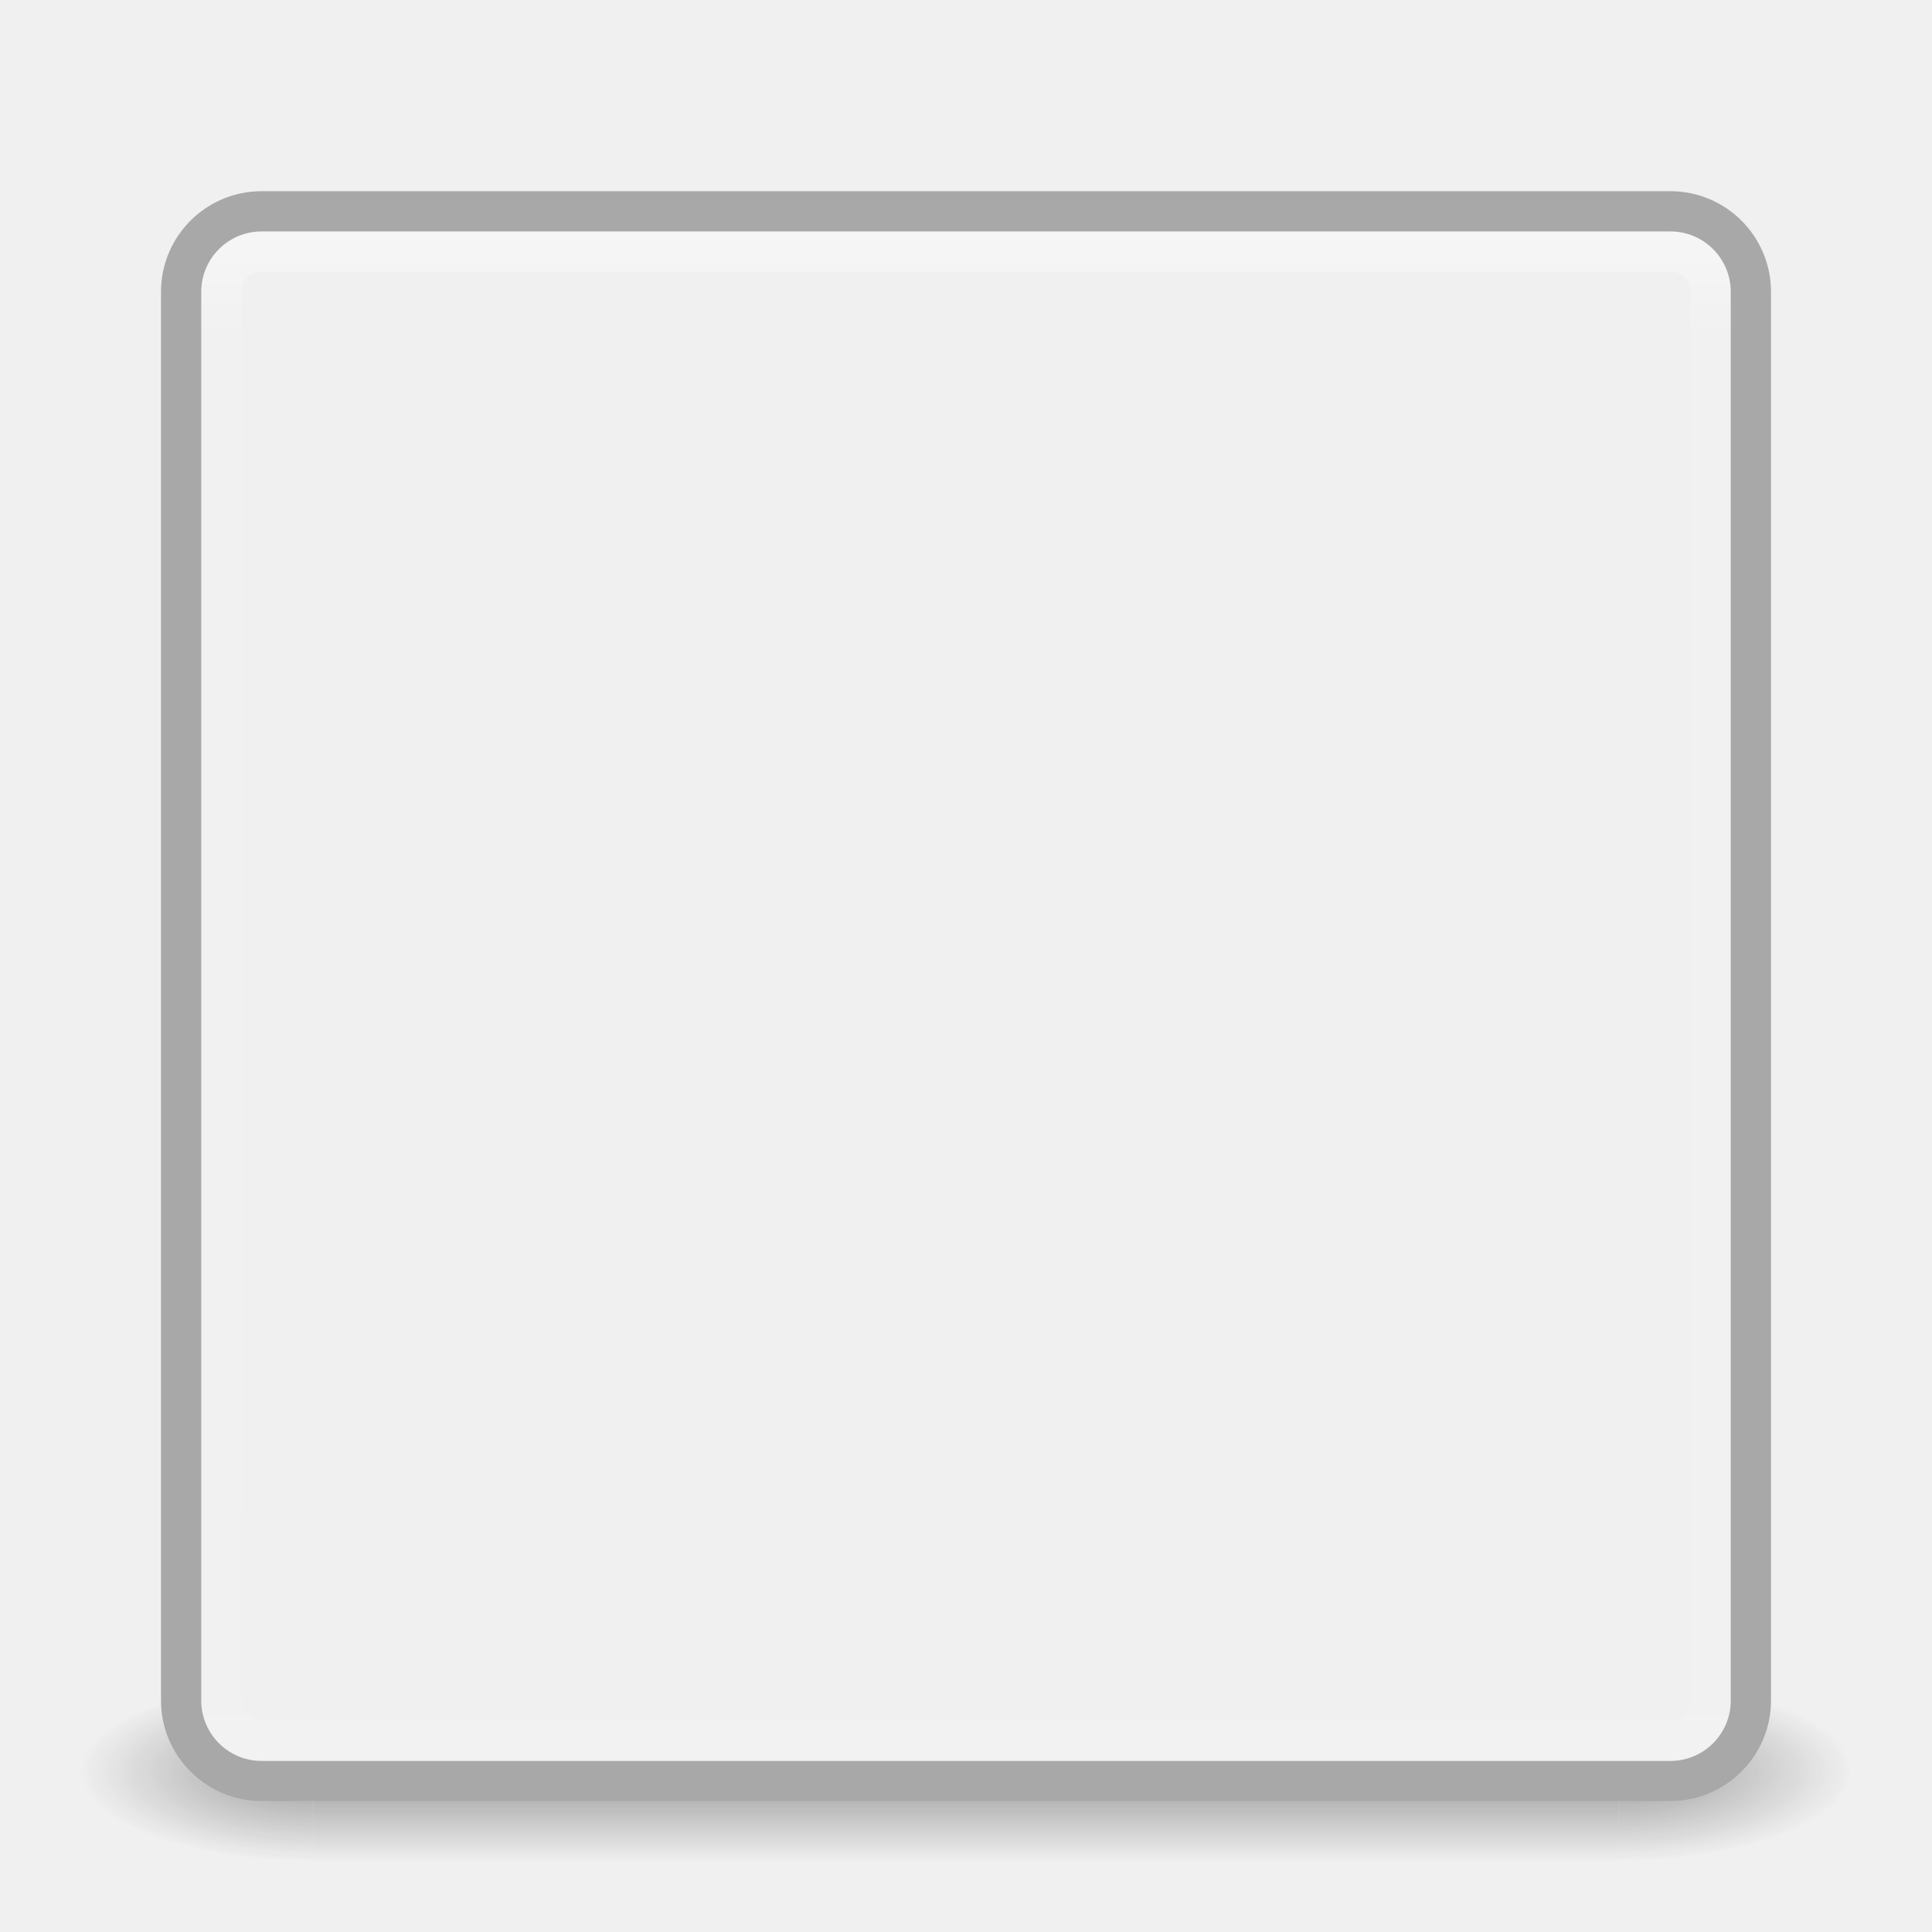
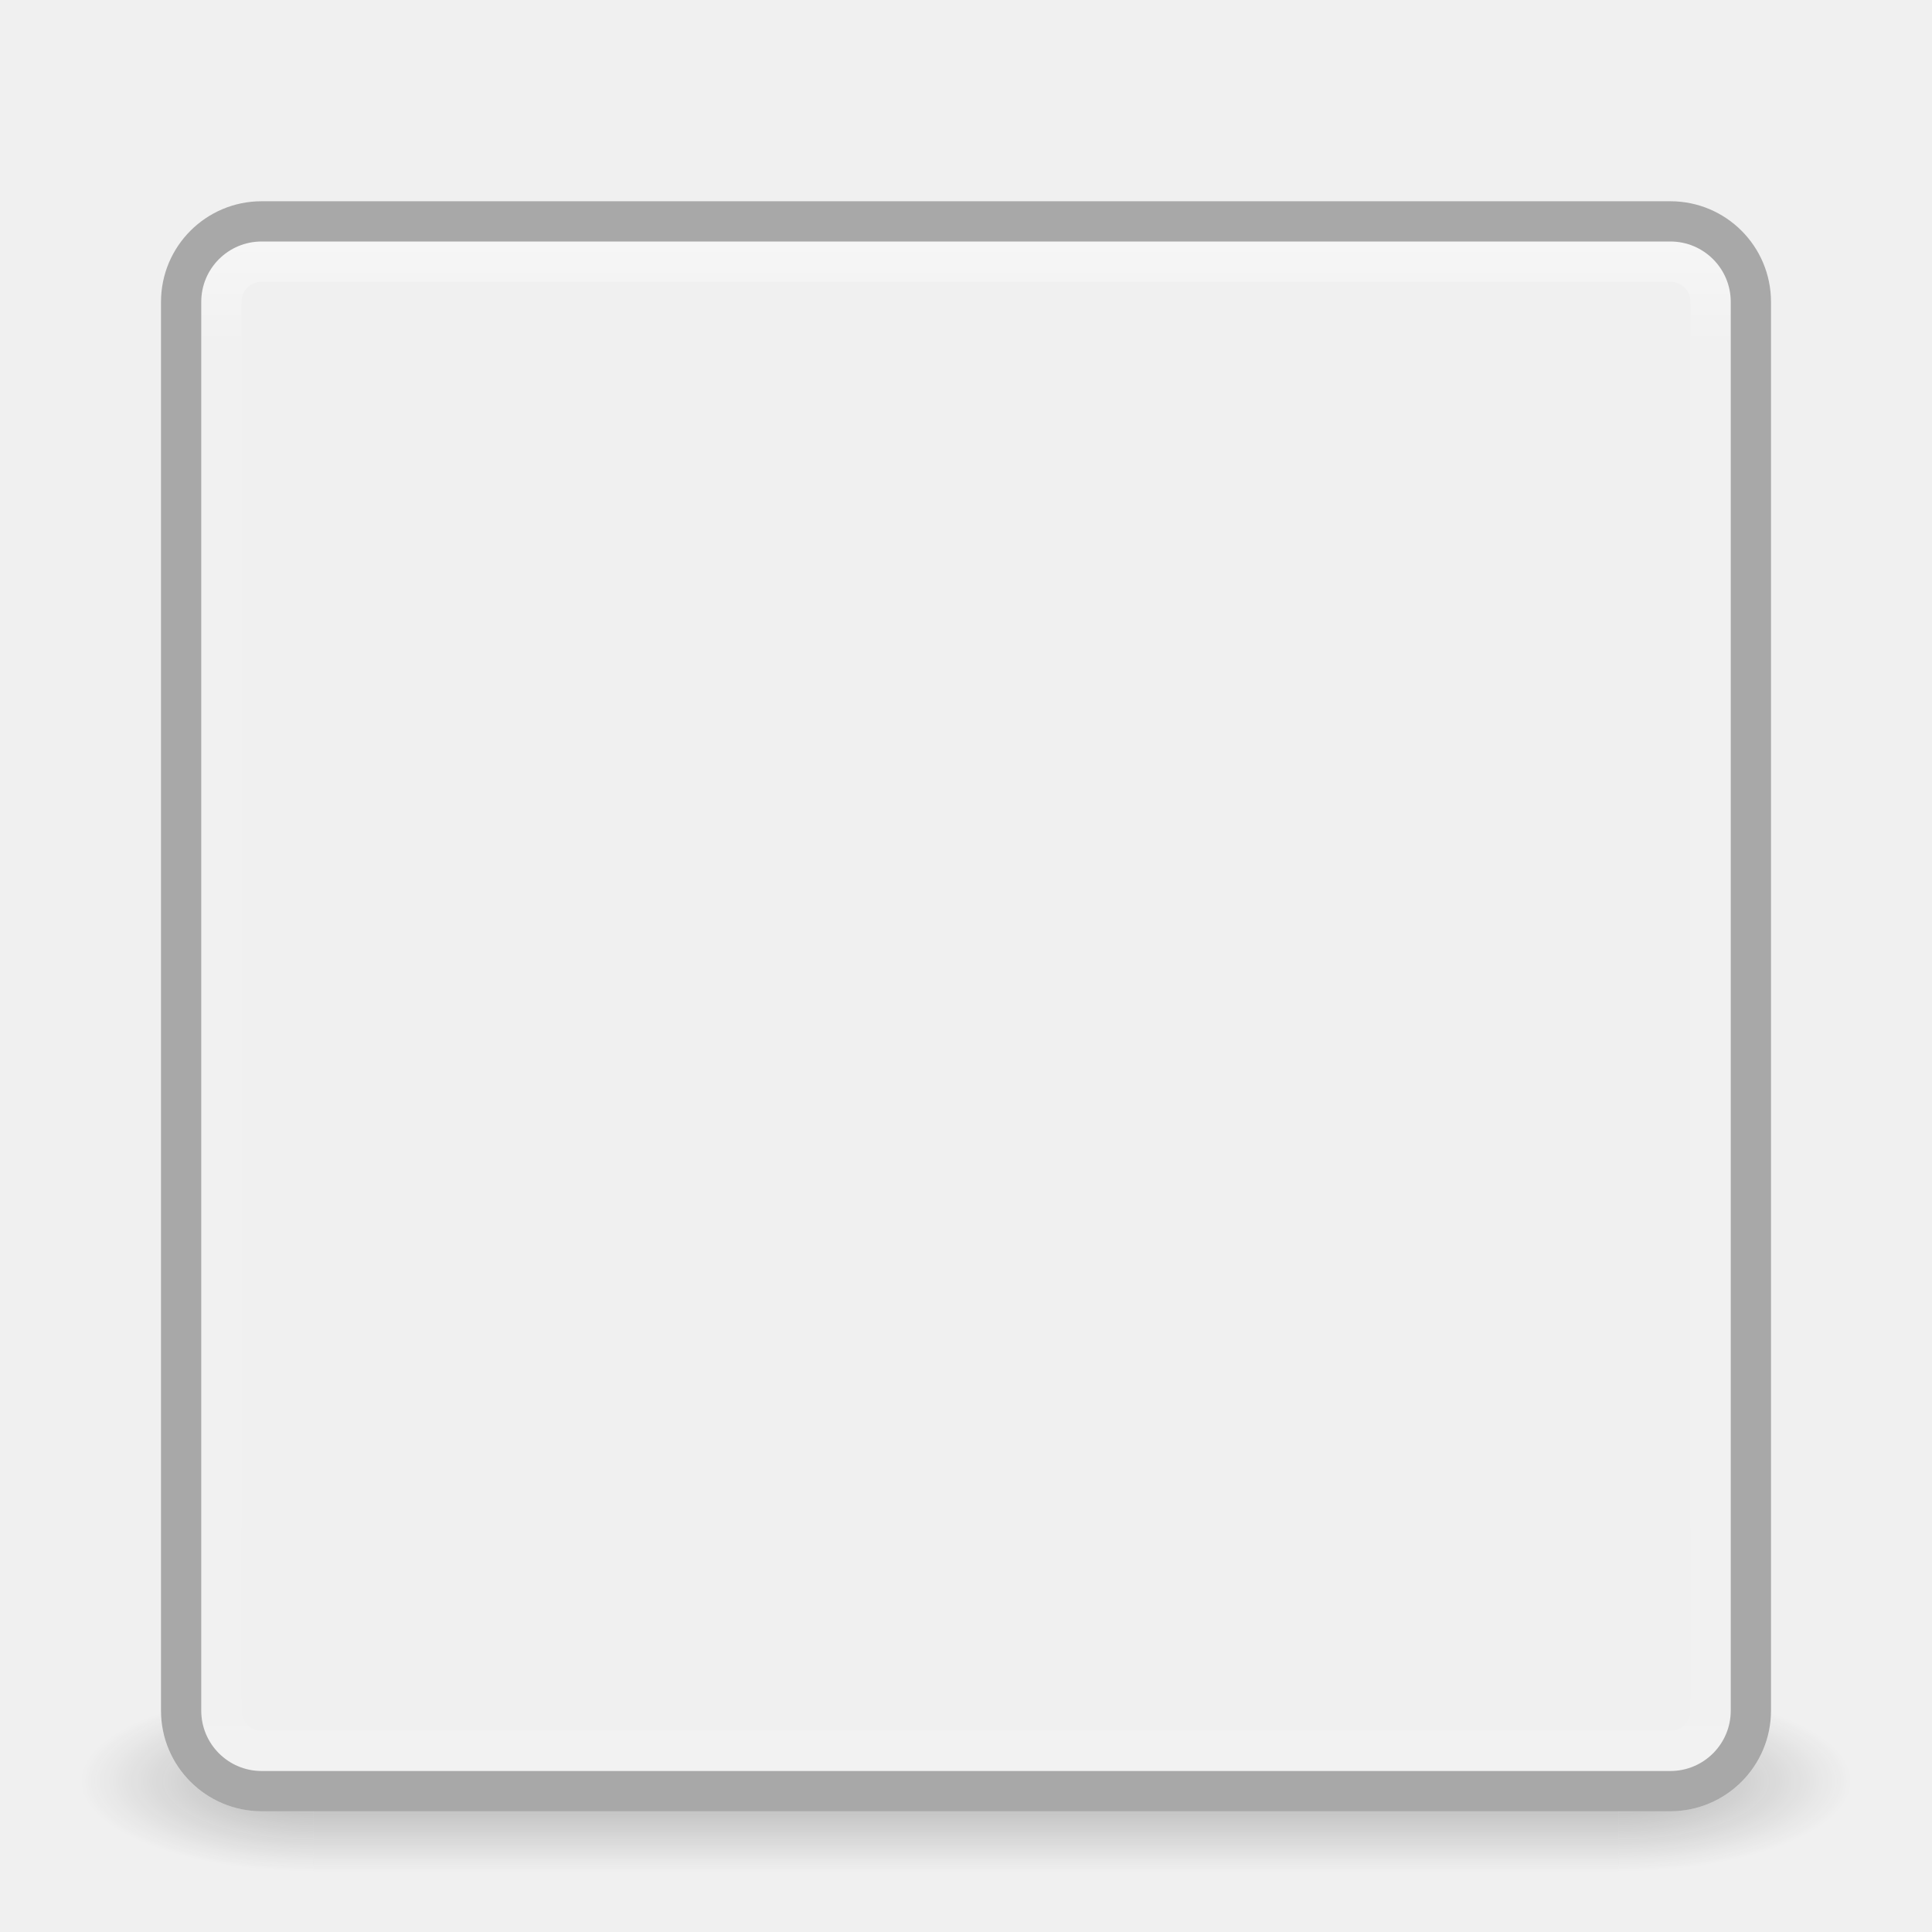
- <svg xmlns="http://www.w3.org/2000/svg" xmlns:xlink="http://www.w3.org/1999/xlink" version="1.1" id="svg2" height="48" width="48">
+ <svg xmlns="http://www.w3.org/2000/svg" xmlns:xlink="http://www.w3.org/1999/xlink" width="48" height="48" id="svg2" version="1.1">
  <defs id="defs4">
-     <linearGradient gradientTransform="scale(1.005865,0.994169)" gradientUnits="userSpaceOnUse" id="ButtonShadow-9" y2="7.017" x2="45.448" y1="92.54" x1="45.448">
-       <stop offset="0" style="stop-color:#000000;stop-opacity:1" id="stop3750-3" />
-       <stop offset="1" style="stop-color:#000000;stop-opacity:0.588" id="stop3752-1" />
+     <linearGradient x1="45.448" y1="92.54" x2="45.448" y2="7.017" id="ButtonShadow-9" gradientUnits="userSpaceOnUse" gradientTransform="scale(1.005865,0.994169)">
+       <stop id="stop3750-3" style="stop-color:#000000;stop-opacity:1" offset="0" />
+       <stop id="stop3752-1" style="stop-color:#000000;stop-opacity:0.588" offset="1" />
    </linearGradient>
-     <filter style="color-interpolation-filters:sRGB" id="filter3174-4">
-       <feGaussianBlur stdDeviation="1.71" id="feGaussianBlur3176-5" />
+     <filter id="filter3174-4" style="color-interpolation-filters:sRGB">
+       <feGaussianBlur id="feGaussianBlur3176-5" stdDeviation="1.71" />
    </filter>
-     <linearGradient gradientTransform="scale(1.005865,0.994169)" gradientUnits="userSpaceOnUse" id="ButtonShadow" y2="7.017" x2="45.448" y1="92.54" x1="45.448">
-       <stop offset="0" style="stop-color:#000000;stop-opacity:1" id="stop3750-9" />
-       <stop offset="1" style="stop-color:#000000;stop-opacity:0.588" id="stop3752-7" />
+     <linearGradient x1="45.448" y1="92.54" x2="45.448" y2="7.017" id="ButtonShadow" gradientUnits="userSpaceOnUse" gradientTransform="scale(1.005865,0.994169)">
+       <stop id="stop3750-9" style="stop-color:#000000;stop-opacity:1" offset="0" />
+       <stop id="stop3752-7" style="stop-color:#000000;stop-opacity:0.588" offset="1" />
    </linearGradient>
-     <filter style="color-interpolation-filters:sRGB" id="filter3174">
-       <feGaussianBlur stdDeviation="1.71" id="feGaussianBlur3176" />
+     <filter id="filter3174" style="color-interpolation-filters:sRGB">
+       <feGaussianBlur id="feGaussianBlur3176" stdDeviation="1.71" />
    </filter>
-     <linearGradient y2="7.017" x2="45.448" y1="92.54" x1="45.448" gradientTransform="scale(1.005865,0.994169)" gradientUnits="userSpaceOnUse" id="linearGradient6176" xlink:href="#ButtonShadow-9" />
-     <linearGradient y2="7.017" x2="45.448" y1="92.54" x1="45.448" gradientTransform="scale(1.005865,0.994169)" gradientUnits="userSpaceOnUse" id="linearGradient6178" xlink:href="#ButtonShadow" />
+     <linearGradient xlink:href="#ButtonShadow-9" id="linearGradient6176" gradientUnits="userSpaceOnUse" gradientTransform="scale(1.005865,0.994169)" x1="45.448" y1="92.54" x2="45.448" y2="7.017" />
+     <linearGradient xlink:href="#ButtonShadow" id="linearGradient6178" gradientUnits="userSpaceOnUse" gradientTransform="scale(1.005865,0.994169)" x1="45.448" y1="92.54" x2="45.448" y2="7.017" />
    <linearGradient id="linearGradient3688-464-309-9-2-4-2">
-       <stop id="stop2889-7-9-6-9" style="stop-color:#181818;stop-opacity:1" offset="0" />
-       <stop id="stop2891-6-6-1-7" style="stop-color:#181818;stop-opacity:0" offset="1" />
+       <stop offset="0" style="stop-color:#181818;stop-opacity:1" id="stop2889-7-9-6-9" />
+       <stop offset="1" style="stop-color:#181818;stop-opacity:0" id="stop2891-6-6-1-7" />
    </linearGradient>
-     <linearGradient x1="25.058" y1="47.028" x2="25.058" y2="39.999" id="linearGradient6084" xlink:href="#linearGradient3702-501-757-8-4-1-1-9" gradientUnits="userSpaceOnUse" />
+     <linearGradient gradientTransform="matrix(1.157895,0,0,0.6428571,-3.78948,16.2857)" gradientUnits="userSpaceOnUse" xlink:href="#linearGradient3702-501-757-8-4-1-1-9" id="linearGradient6084" y2="39.999" x2="25.058" y1="47.028" x1="25.058" />
    <linearGradient id="linearGradient3702-501-757-8-4-1-1-9">
-       <stop id="stop2895-8-9-9-1-4" style="stop-color:#181818;stop-opacity:0" offset="0" />
-       <stop id="stop2897-7-8-7-7-3" style="stop-color:#181818;stop-opacity:1" offset="0.5" />
-       <stop id="stop2899-4-5-1-5-6" style="stop-color:#181818;stop-opacity:0" offset="1" />
+       <stop offset="0" style="stop-color:#181818;stop-opacity:0" id="stop2895-8-9-9-1-4" />
+       <stop offset="0.5" style="stop-color:#181818;stop-opacity:1" id="stop2897-7-8-7-7-3" />
+       <stop offset="1" style="stop-color:#181818;stop-opacity:0" id="stop2899-4-5-1-5-6" />
    </linearGradient>
-     <linearGradient x1="24" y1="5" x2="24" y2="43" id="linearGradient3028-82" xlink:href="#linearGradient3924-1-7-54" gradientUnits="userSpaceOnUse" gradientTransform="translate(-503,1065.112)" />
+     <linearGradient gradientTransform="translate(0,1)" gradientUnits="userSpaceOnUse" xlink:href="#linearGradient3924-1-7-54" id="linearGradient3028-82" y2="43" x2="24" y1="5" x1="24" />
    <linearGradient id="linearGradient3924-1-7-54">
-       <stop id="stop3926-3-4-4" style="stop-color:#ffffff;stop-opacity:1" offset="0" />
-       <stop id="stop3928-91-41-8" style="stop-color:#ffffff;stop-opacity:0.235" offset="0.063" />
-       <stop id="stop3930-6-6-6" style="stop-color:#ffffff;stop-opacity:0.157" offset="0.951" />
-       <stop id="stop3932-6-6-7" style="stop-color:#ffffff;stop-opacity:0.392" offset="1" />
+       <stop offset="0" style="stop-color:#ffffff;stop-opacity:1" id="stop3926-3-4-4" />
+       <stop offset="0.063" style="stop-color:#ffffff;stop-opacity:0.235" id="stop3928-91-41-8" />
+       <stop offset="0.951" style="stop-color:#ffffff;stop-opacity:0.157" id="stop3930-6-6-6" />
+       <stop offset="1" style="stop-color:#ffffff;stop-opacity:0.392" id="stop3932-6-6-7" />
    </linearGradient>
-     <radialGradient cx="4.993" cy="43.5" r="2.5" fx="4.993" fy="43.5" id="radialGradient3013-3" xlink:href="#linearGradient3688-464-309-9-2-4-2" gradientUnits="userSpaceOnUse" gradientTransform="matrix(2.003784,0,0,1.4,27.98813,-17.4)" />
-     <radialGradient cx="4.993" cy="43.5" r="2.5" fx="4.993" fy="43.5" id="radialGradient3015-3" xlink:href="#linearGradient3688-464-309-9-2-4-2" gradientUnits="userSpaceOnUse" gradientTransform="matrix(2.003784,0,0,1.4,-20.01187,-104.4)" />
-     <mask id="mask10392" maskUnits="userSpaceOnUse">
-       <path id="path10394" d="m 5,40 0,7 38,0 0,-7 -1.727,0 0,0.778 c 0,2.154 -0.963,3.889 -2.159,3.889 l -30.227,0 c -1.196,0 -2.159,-1.734 -2.159,-3.889 l 0,-0.778 -1.727,0 z" style="color:#000000;clip-rule:nonzero;display:inline;overflow:visible;visibility:visible;opacity:1;isolation:auto;mix-blend-mode:normal;color-interpolation:sRGB;color-interpolation-filters:linearRGB;solid-color:#000000;solid-opacity:1;fill:#ffffff;fill-opacity:1;fill-rule:nonzero;stroke:none;stroke-width:1;stroke-linecap:butt;stroke-linejoin:miter;stroke-miterlimit:4;stroke-dasharray:none;stroke-dashoffset:0;stroke-opacity:1;marker:none;color-rendering:auto;image-rendering:auto;shape-rendering:auto;text-rendering:auto;enable-background:accumulate" />
-     </mask>
+     <radialGradient gradientTransform="matrix(2.320172,0,0,0.8999999,28.61784,5.099986)" gradientUnits="userSpaceOnUse" xlink:href="#linearGradient3688-464-309-9-2-4-2" id="radialGradient3013-3" fy="43.5" fx="4.993" r="2.5" cy="43.5" cx="4.993" />
+     <radialGradient gradientTransform="matrix(-2.320172,0,0,-0.8999999,19.38217,83.39998)" gradientUnits="userSpaceOnUse" xlink:href="#linearGradient3688-464-309-9-2-4-2" id="radialGradient3015-3" fy="43.5" fx="4.993" r="2.5" cy="43.5" cx="4.993" />
  </defs>
-   <g id="layer1" transform="translate(503,-1064.362)">
-     <g mask="url(#mask10392)" style="opacity:0.4" id="g3712-5" transform="matrix(1.157895,0,0,0.6428571,-506.7895,1080.398)">
-       <rect style="fill:url(#radialGradient3013-3);fill-opacity:1;stroke:none" id="rect2801-3" y="40" x="38" height="7" width="5" />
-       <rect style="fill:url(#radialGradient3015-3);fill-opacity:1;stroke:none" id="rect3696-6" transform="scale(-1,-1)" y="-47" x="-10" height="7" width="5" />
-       <rect style="fill:url(#linearGradient6084);fill-opacity:1;stroke:none" id="rect3700-4" y="40" x="10" height="7" width="28" />
-     </g>
-     <g transform="translate(403.2727,612.3168)" style="display:none" id="layer2">
-       <rect style="opacity:0.9;fill:url(#linearGradient6178);fill-opacity:1;fill-rule:nonzero;stroke:none;filter:url(#filter3174)" id="rect3745" y="7" x="5" ry="6" rx="6" height="85" width="86" />
-     </g>
-     <g transform="translate(400,611.9531)" style="display:none" id="layer2-4">
-       <rect style="opacity:0.9;fill:url(#linearGradient6176);fill-opacity:1;fill-rule:nonzero;stroke:none;filter:url(#filter3174-4)" id="rect3745-5" y="7" x="5" ry="6" rx="6" height="85" width="86" />
-     </g>
-     <rect width="37" height="37" rx="1" ry="1" x="-497.5" y="1070.612" id="rect6741-11-6" style="opacity:0.4;fill:none;stroke:url(#linearGradient3028-82);stroke-width:1;stroke-linecap:round;stroke-linejoin:round;stroke-miterlimit:4;stroke-dasharray:none;stroke-dashoffset:0;stroke-opacity:1" />
-     <rect width="39" height="39" rx="2" ry="2" x="-498.5" y="1069.612" id="rect5505-21-3-2-7-4" style="color:#000000;display:inline;overflow:visible;visibility:visible;opacity:0.3;fill:none;stroke:#000000;stroke-width:1;stroke-linecap:round;stroke-linejoin:round;stroke-miterlimit:4;stroke-dasharray:none;stroke-dashoffset:0;stroke-opacity:1;marker:none;enable-background:accumulate" />
+   <g transform="translate(906.2727,-451.7954)" style="display:none" id="layer2">
+     <rect style="opacity:0.9;fill:url(#linearGradient6178);fill-opacity:1;fill-rule:nonzero;stroke:none;filter:url(#filter3174)" id="rect3745" y="7" x="5" ry="6" rx="6" height="85" width="86" />
  </g>
+   <g transform="translate(903,-452.1591)" style="display:none" id="layer2-4">
+     <rect style="opacity:0.9;fill:url(#linearGradient6176);fill-opacity:1;fill-rule:nonzero;stroke:none;filter:url(#filter3174-4)" id="rect3745-5" y="7" x="5" ry="6" rx="6" height="85" width="86" />
+   </g>
+   <rect width="37" height="37" rx="1" ry="1" x="5.5" y="6.5" id="rect6741-11-6" style="opacity:0.4;fill:none;stroke:url(#linearGradient3028-82);stroke-width:1;stroke-linecap:round;stroke-linejoin:round;stroke-miterlimit:4;stroke-dasharray:none;stroke-dashoffset:0;stroke-opacity:1" />
+   <rect width="39" height="39" rx="2" ry="2" x="4.5" y="5.5" id="rect5505-21-3-2-7-4" style="color:#000000;display:inline;overflow:visible;visibility:visible;opacity:0.3;fill:none;stroke:#000000;stroke-width:1;stroke-linecap:round;stroke-linejoin:round;stroke-miterlimit:4;stroke-dasharray:none;stroke-dashoffset:0;stroke-opacity:1;marker:none;enable-background:accumulate" />
+   <path id="rect4188" d="M 7.789 45 L 7.789 46.5 L 40.211 46.5 L 40.211 45 L 7.789 45 z " style="color:#000000;clip-rule:nonzero;display:inline;overflow:visible;visibility:visible;opacity:0.3;isolation:auto;mix-blend-mode:normal;color-interpolation:sRGB;color-interpolation-filters:linearRGB;solid-color:#000000;solid-opacity:1;fill:url(#linearGradient6084);fill-opacity:1;fill-rule:nonzero;stroke:none;stroke-width:1;stroke-linecap:butt;stroke-linejoin:miter;stroke-miterlimit:4;stroke-dasharray:none;stroke-dashoffset:0;stroke-opacity:1;marker:none;color-rendering:auto;image-rendering:auto;shape-rendering:auto;text-rendering:auto;enable-background:accumulate;filter-blend-mode:normal;filter-gaussianBlur-deviation:0" />
+   <path id="rect2801-3" d="M 44 42 L 44 42.5 C 44 43.885 42.885 45 41.5 45 L 40.211 45 L 40.211 46.5 L 46 46.5 L 46 42 L 44 42 z " style="fill:url(#radialGradient3013-3);fill-opacity:1;stroke:none;opacity:0.3" />
+   <path id="rect3696-6" d="M 2 42 L 2 46.5 L 7.789 46.5 L 7.789 45 L 6.5 45 C 5.115 45 4 43.885 4 42.5 L 4 42 L 2 42 z " style="fill:url(#radialGradient3015-3);fill-opacity:1;stroke:none;opacity:0.3" />
</svg>
